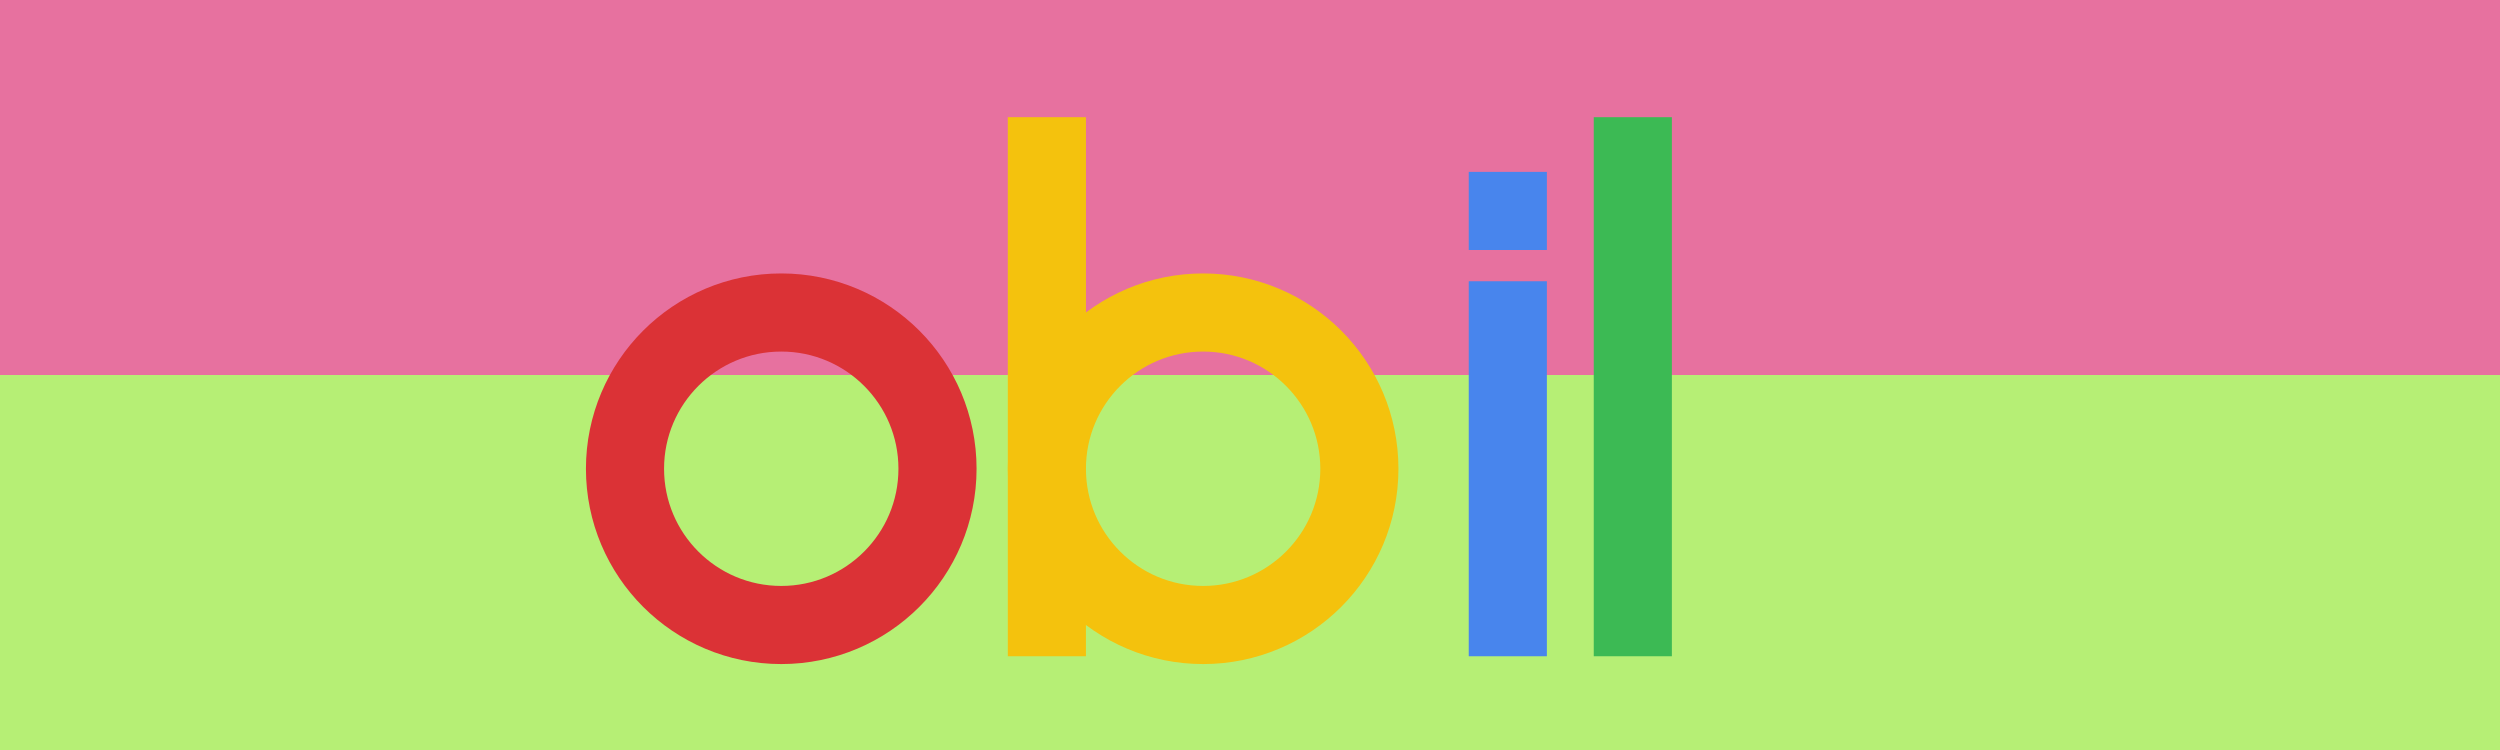
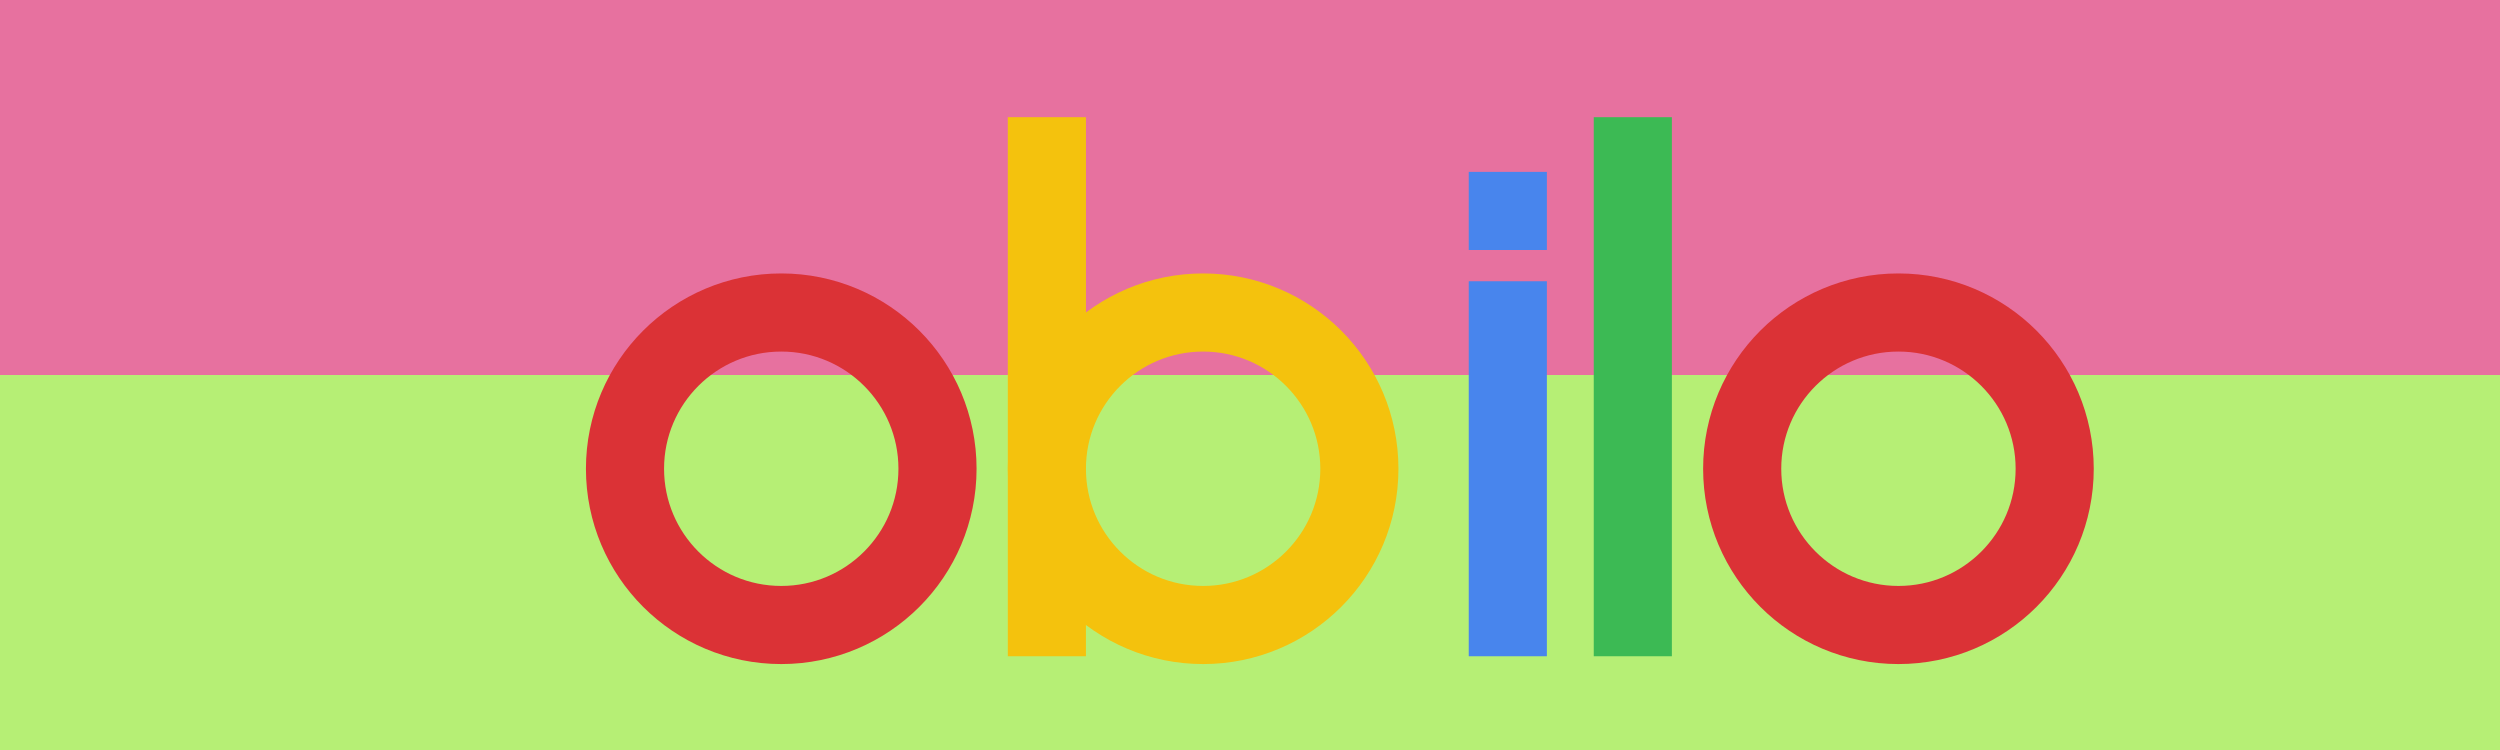
<svg xmlns="http://www.w3.org/2000/svg" width="1600" height="480" viewbox="0 0 1600 480">
  <defs>
	</defs>
  <rect x="0" y="0" width="1600" height="400" fill="#E7719F" />
  <rect x="0" y="240" width="1600" height="400" fill="#B6EF75" />
  <g transform="translate(0 60)">
    <circle cx="500" cy="240" r="100" fill="none" stroke="#DB3236" stroke-width="50" />
    <circle cx="770" cy="240" r="100" fill="none" stroke="#F4C20D" stroke-width="50" />
    <rect x="645" y="15" width="50" height="345" fill="#F4C20D" />
    <rect x="940" y="120" width="50" height="240" fill="#4885ED" />
    <rect x="940" y="50" width="50" height="50" fill="#4885ED" />
    <rect x="1020" y="15" width="50" height="345" fill="#3CBA54" />
+     <circle cx="1215" cy="240" r="100" fill="none" stroke="#DB3236" stroke-width="50" />
  </g>
</svg>
